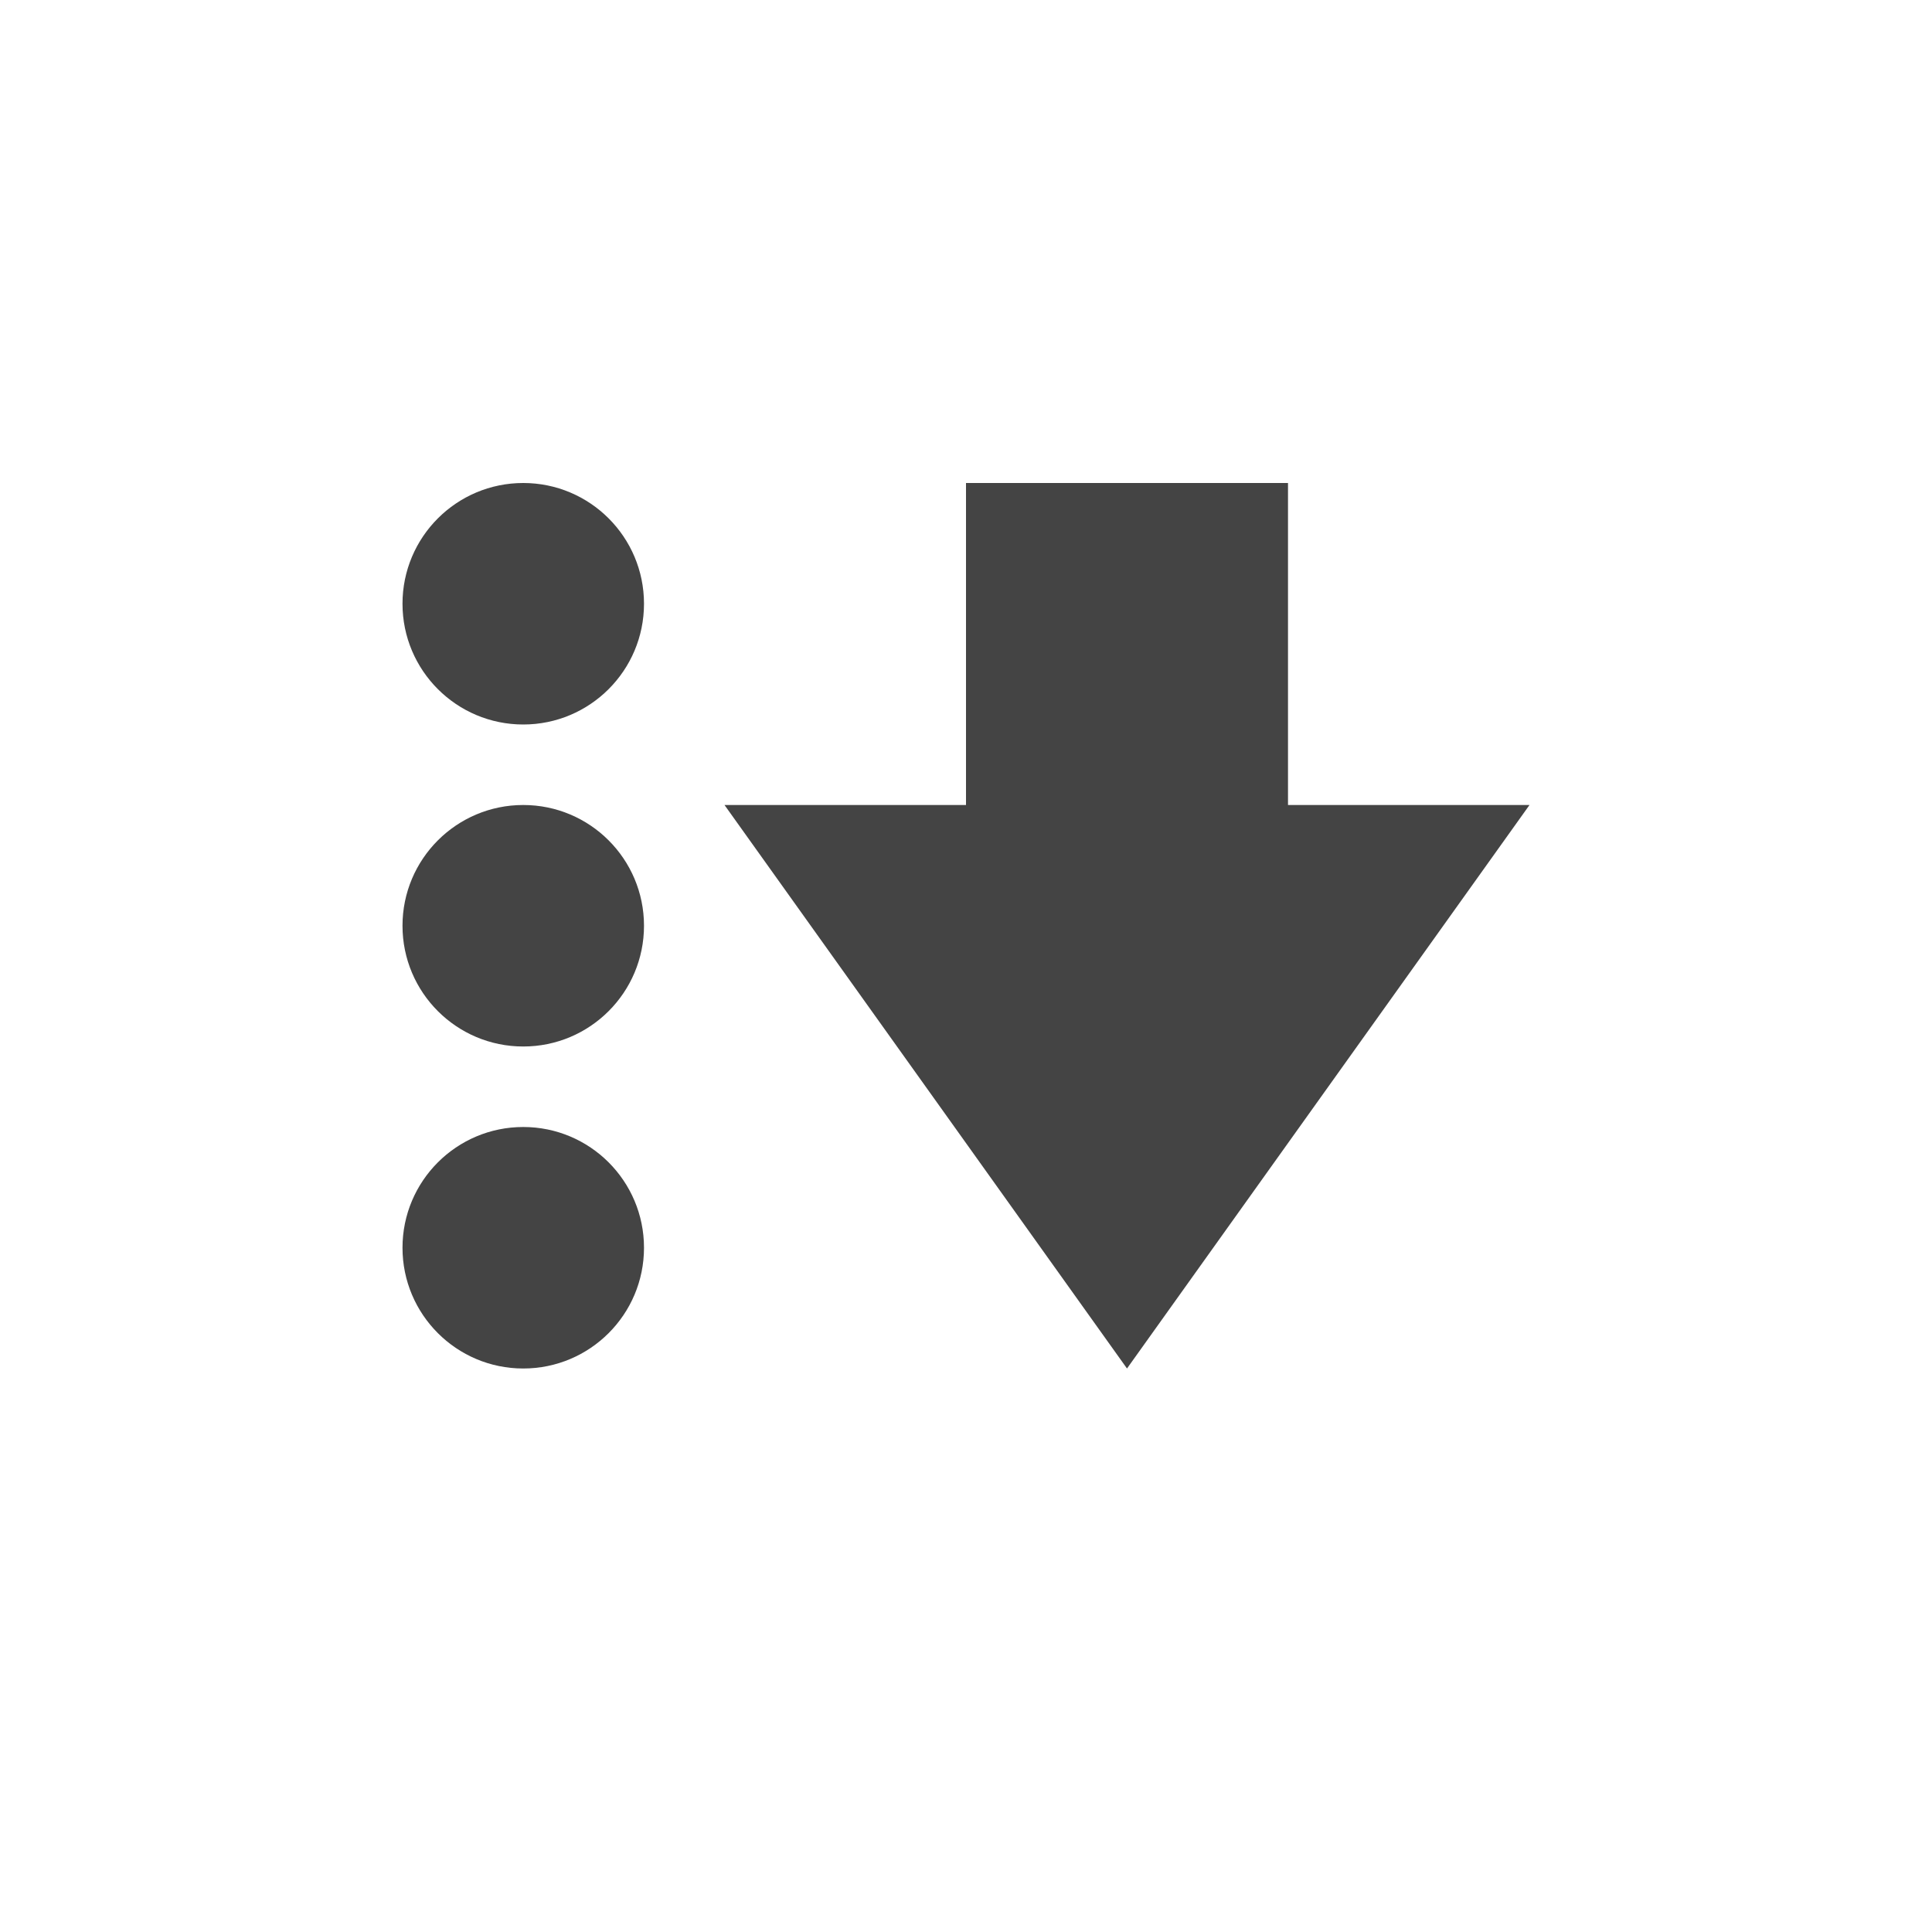
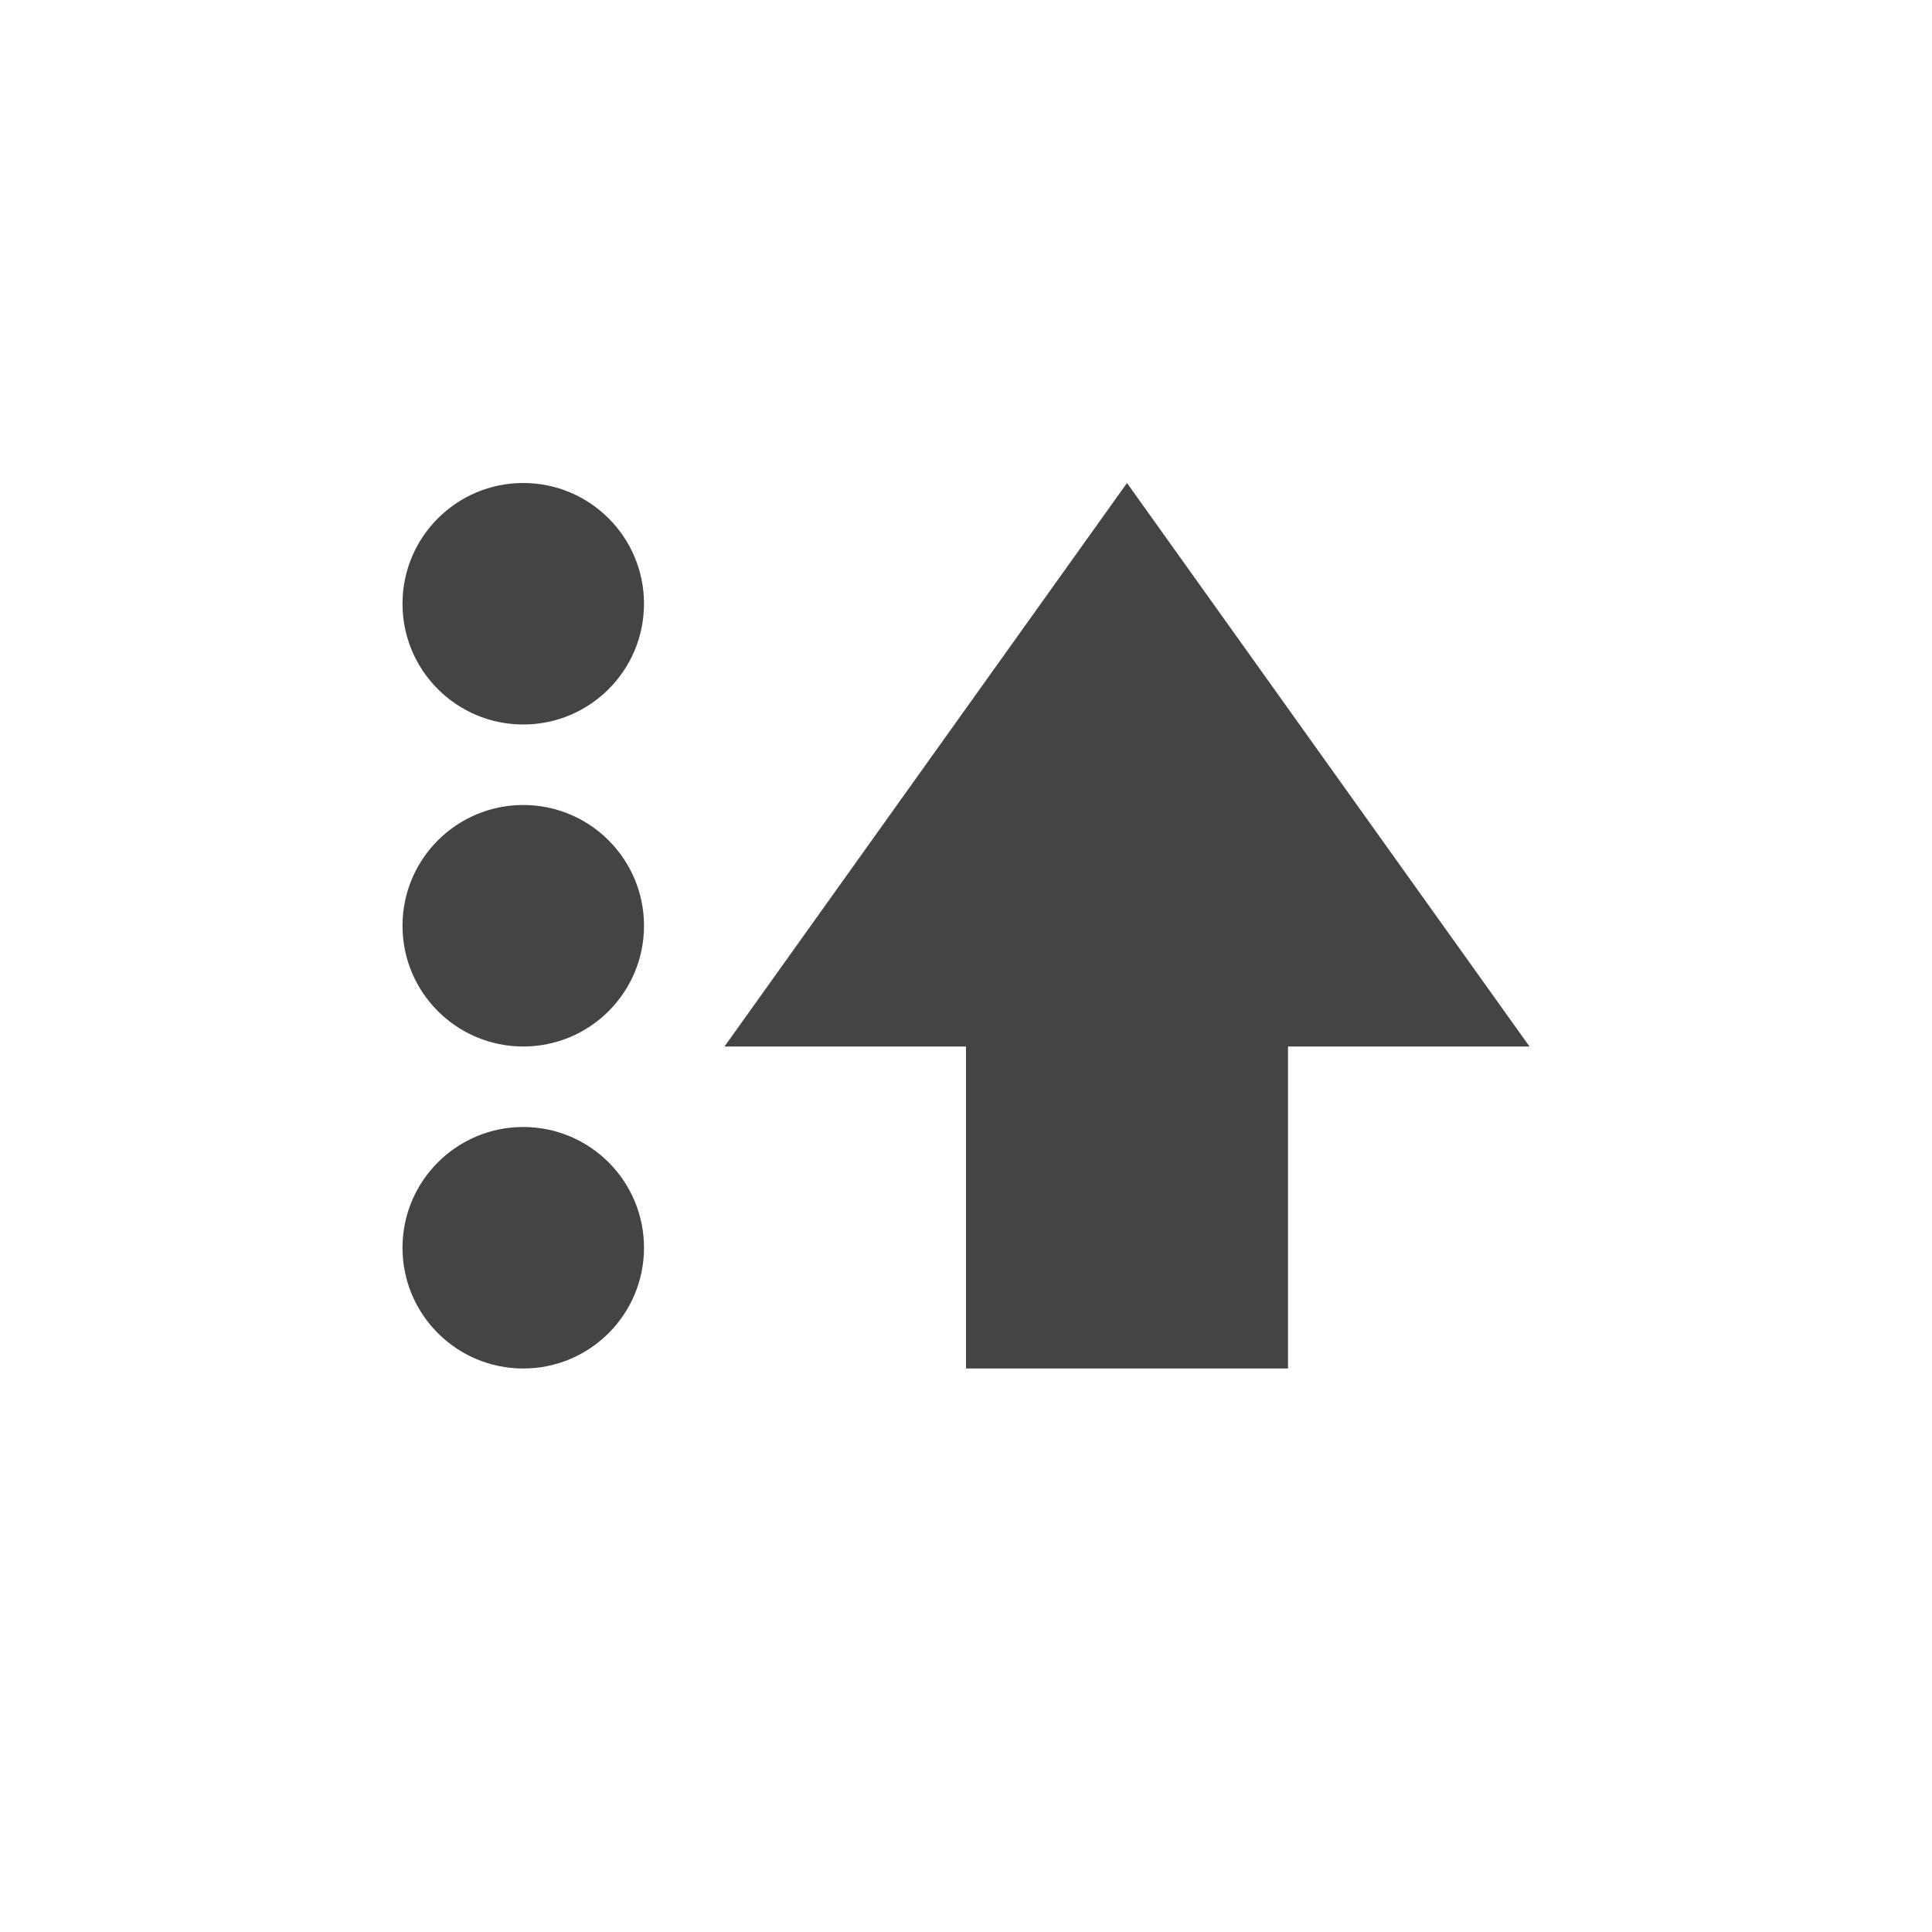
<svg xmlns="http://www.w3.org/2000/svg" width="24" height="24" version="1.1">
  <defs>
    <style id="current-color-scheme" type="text/css">
   .ColorScheme-Text { color:#444444; } .ColorScheme-Highlight { color:#4285f4; } .ColorScheme-NeutralText { color:#ff9800; } .ColorScheme-PositiveText { color:#4caf50; } .ColorScheme-NegativeText { color:#f44336; }
  </style>
  </defs>
  <g transform="translate(4,4)">
-     <path style="fill:currentColor" class="ColorScheme-Text" d="M 8,2 V 6 H 5 L 10,13 15,6 H 12 V 2 Z M 4,11.5 A 1.5,1.5 0 0 1 2.5,13 1.5,1.5 0 0 1 1,11.5 1.5,1.5 0 0 1 2.5,10 1.5,1.5 0 0 1 4,11.5 Z M 4,7.5 A 1.5,1.5 0 0 1 2.5,9 1.5,1.5 0 0 1 1,7.5 1.5,1.5 0 0 1 2.5,6 1.5,1.5 0 0 1 4,7.5 Z M 4,3.5 A 1.5,1.5 0 0 1 2.5,5 1.5,1.5 0 0 1 1,3.5 1.5,1.5 0 0 1 2.5,2 1.5,1.5 0 0 1 4,3.5 Z" />
+     <path style="fill:currentColor" class="ColorScheme-Text" d="M 8,13 V 9 H 5 L 10,2 15,9 H 12 V 13 Z M 4,11.5 A 1.5,1.5 0 0 1 2.5,13 1.5,1.5 0 0 1 1,11.5 1.5,1.5 0 0 1 2.5,10 1.5,1.5 0 0 1 4,11.5 Z M 4,7.5 A 1.5,1.5 0 0 1 2.5,9 1.5,1.5 0 0 1 1,7.5 1.5,1.5 0 0 1 2.5,6 1.5,1.5 0 0 1 4,7.5 Z M 4,3.5 A 1.5,1.5 0 0 1 2.5,5 1.5,1.5 0 0 1 1,3.5 1.5,1.5 0 0 1 2.5,2 1.5,1.5 0 0 1 4,3.5 Z" />
  </g>
</svg>
